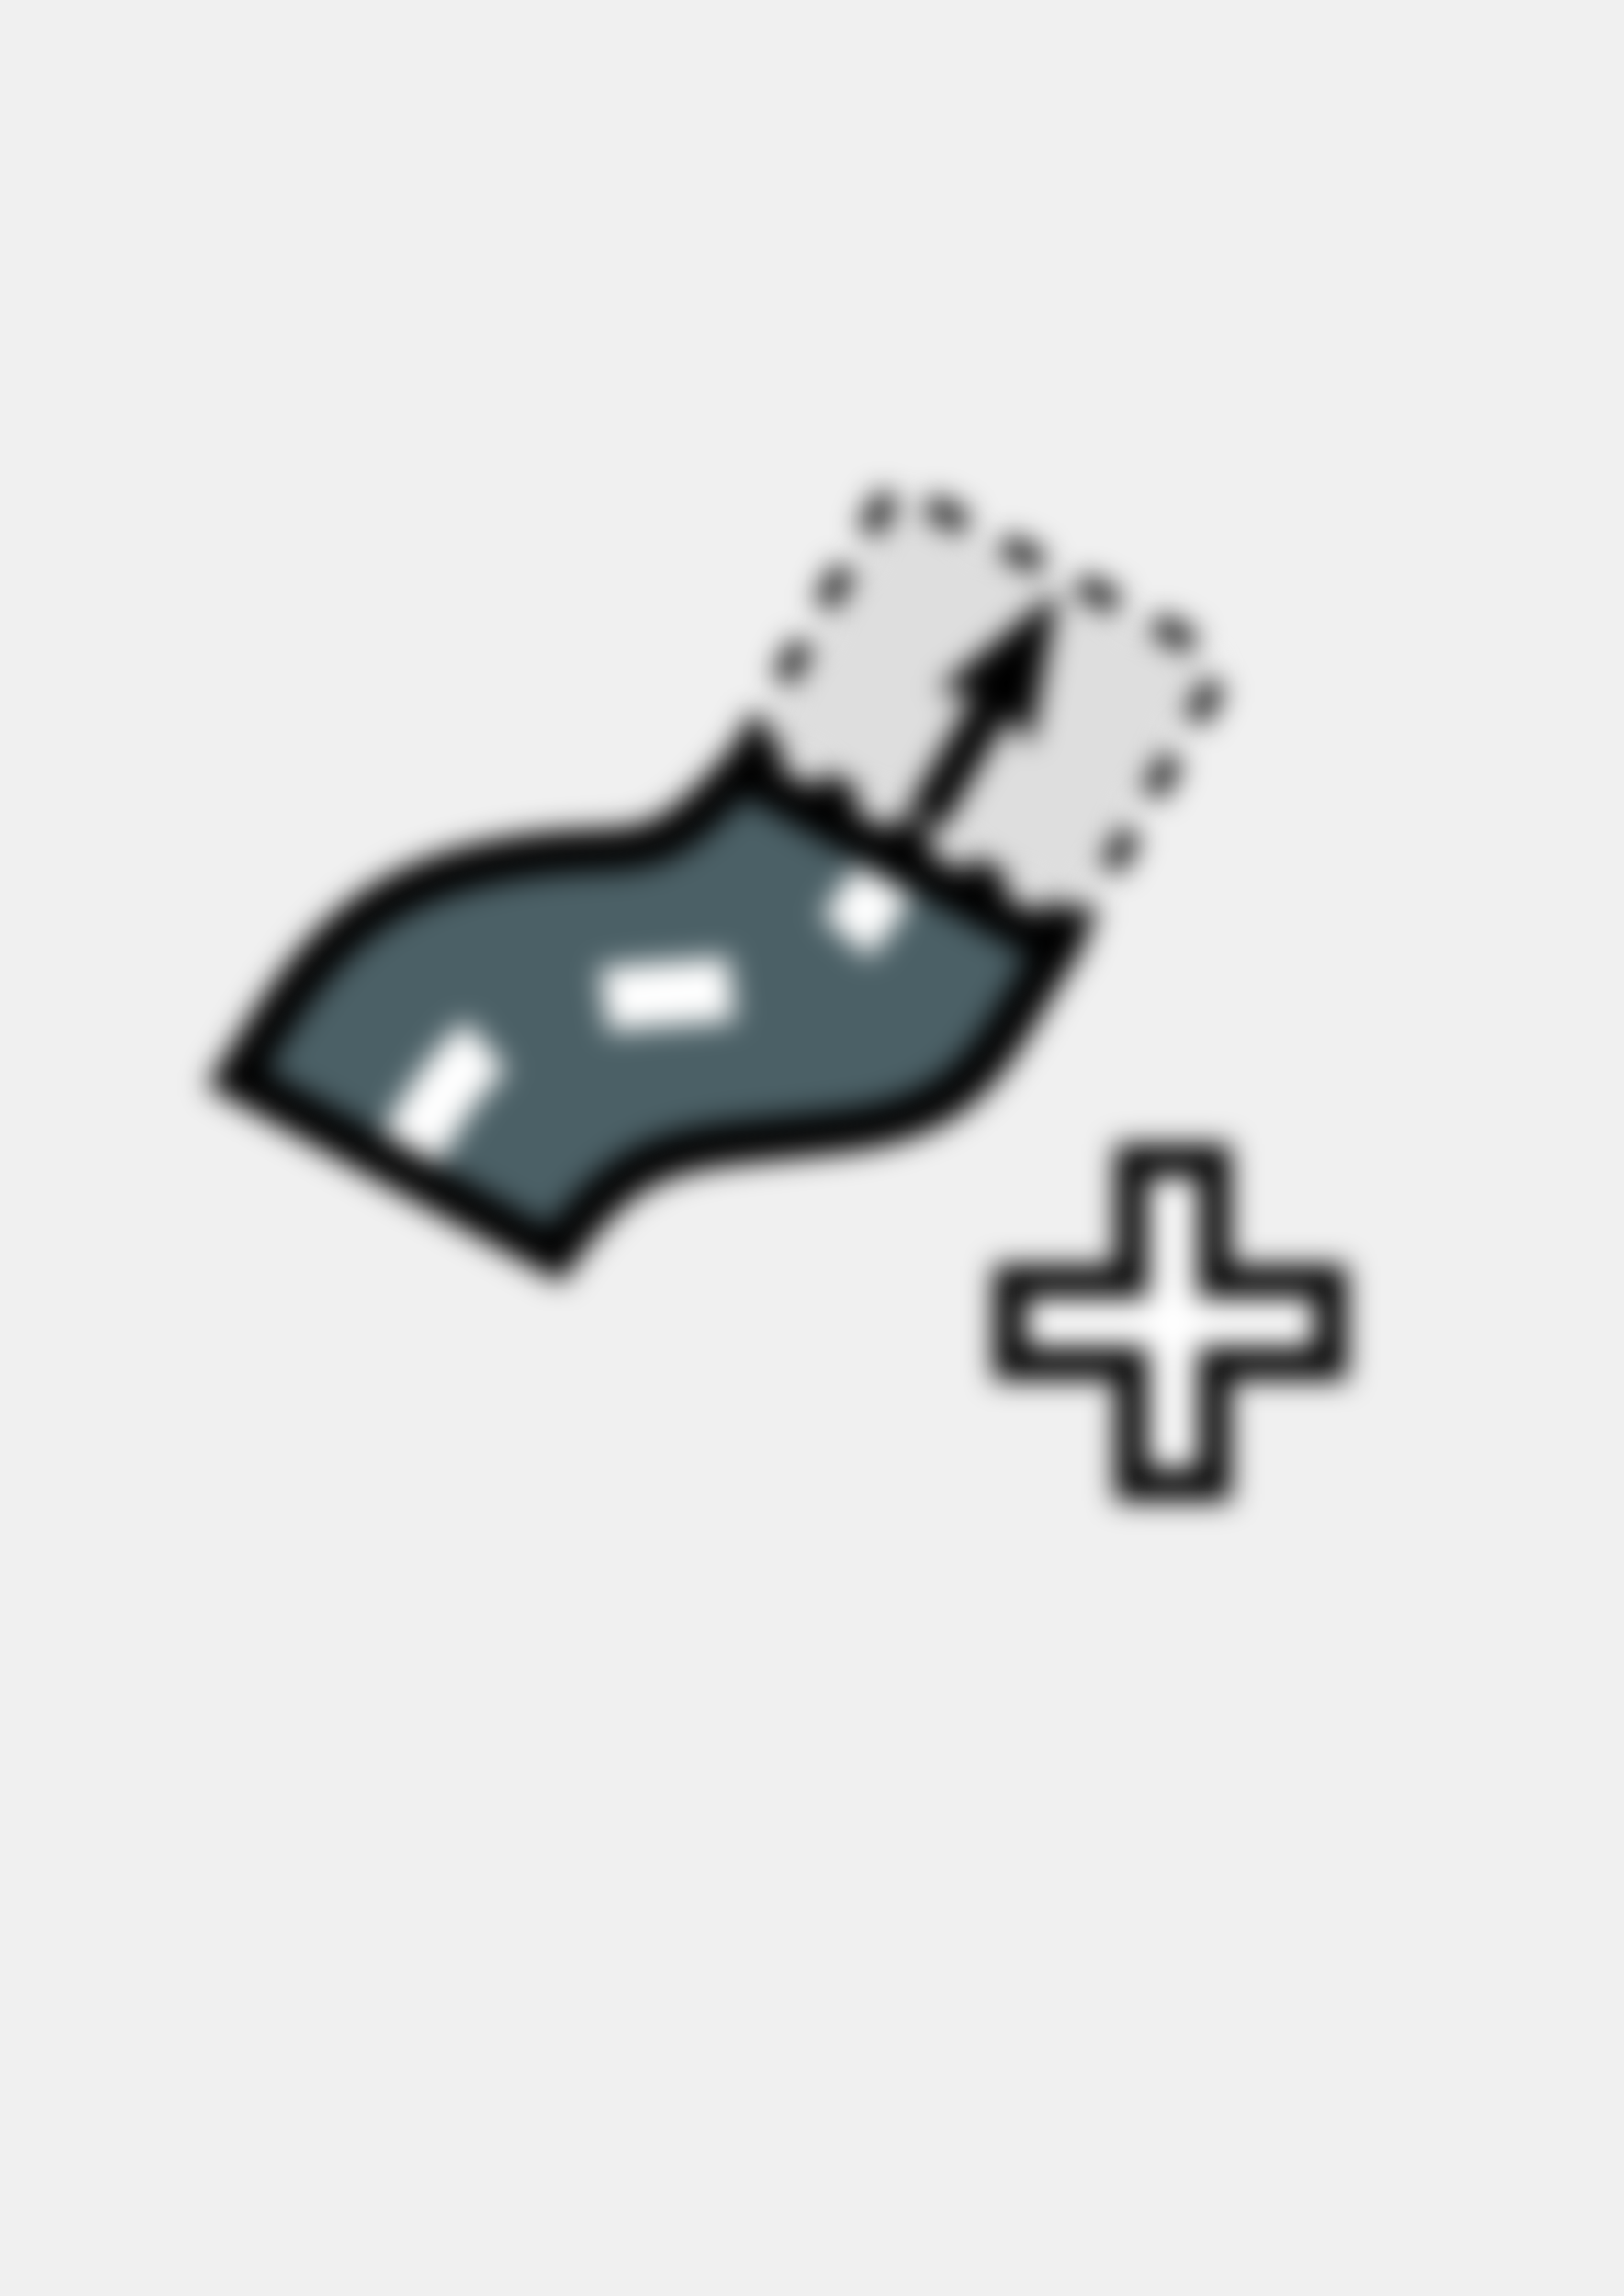
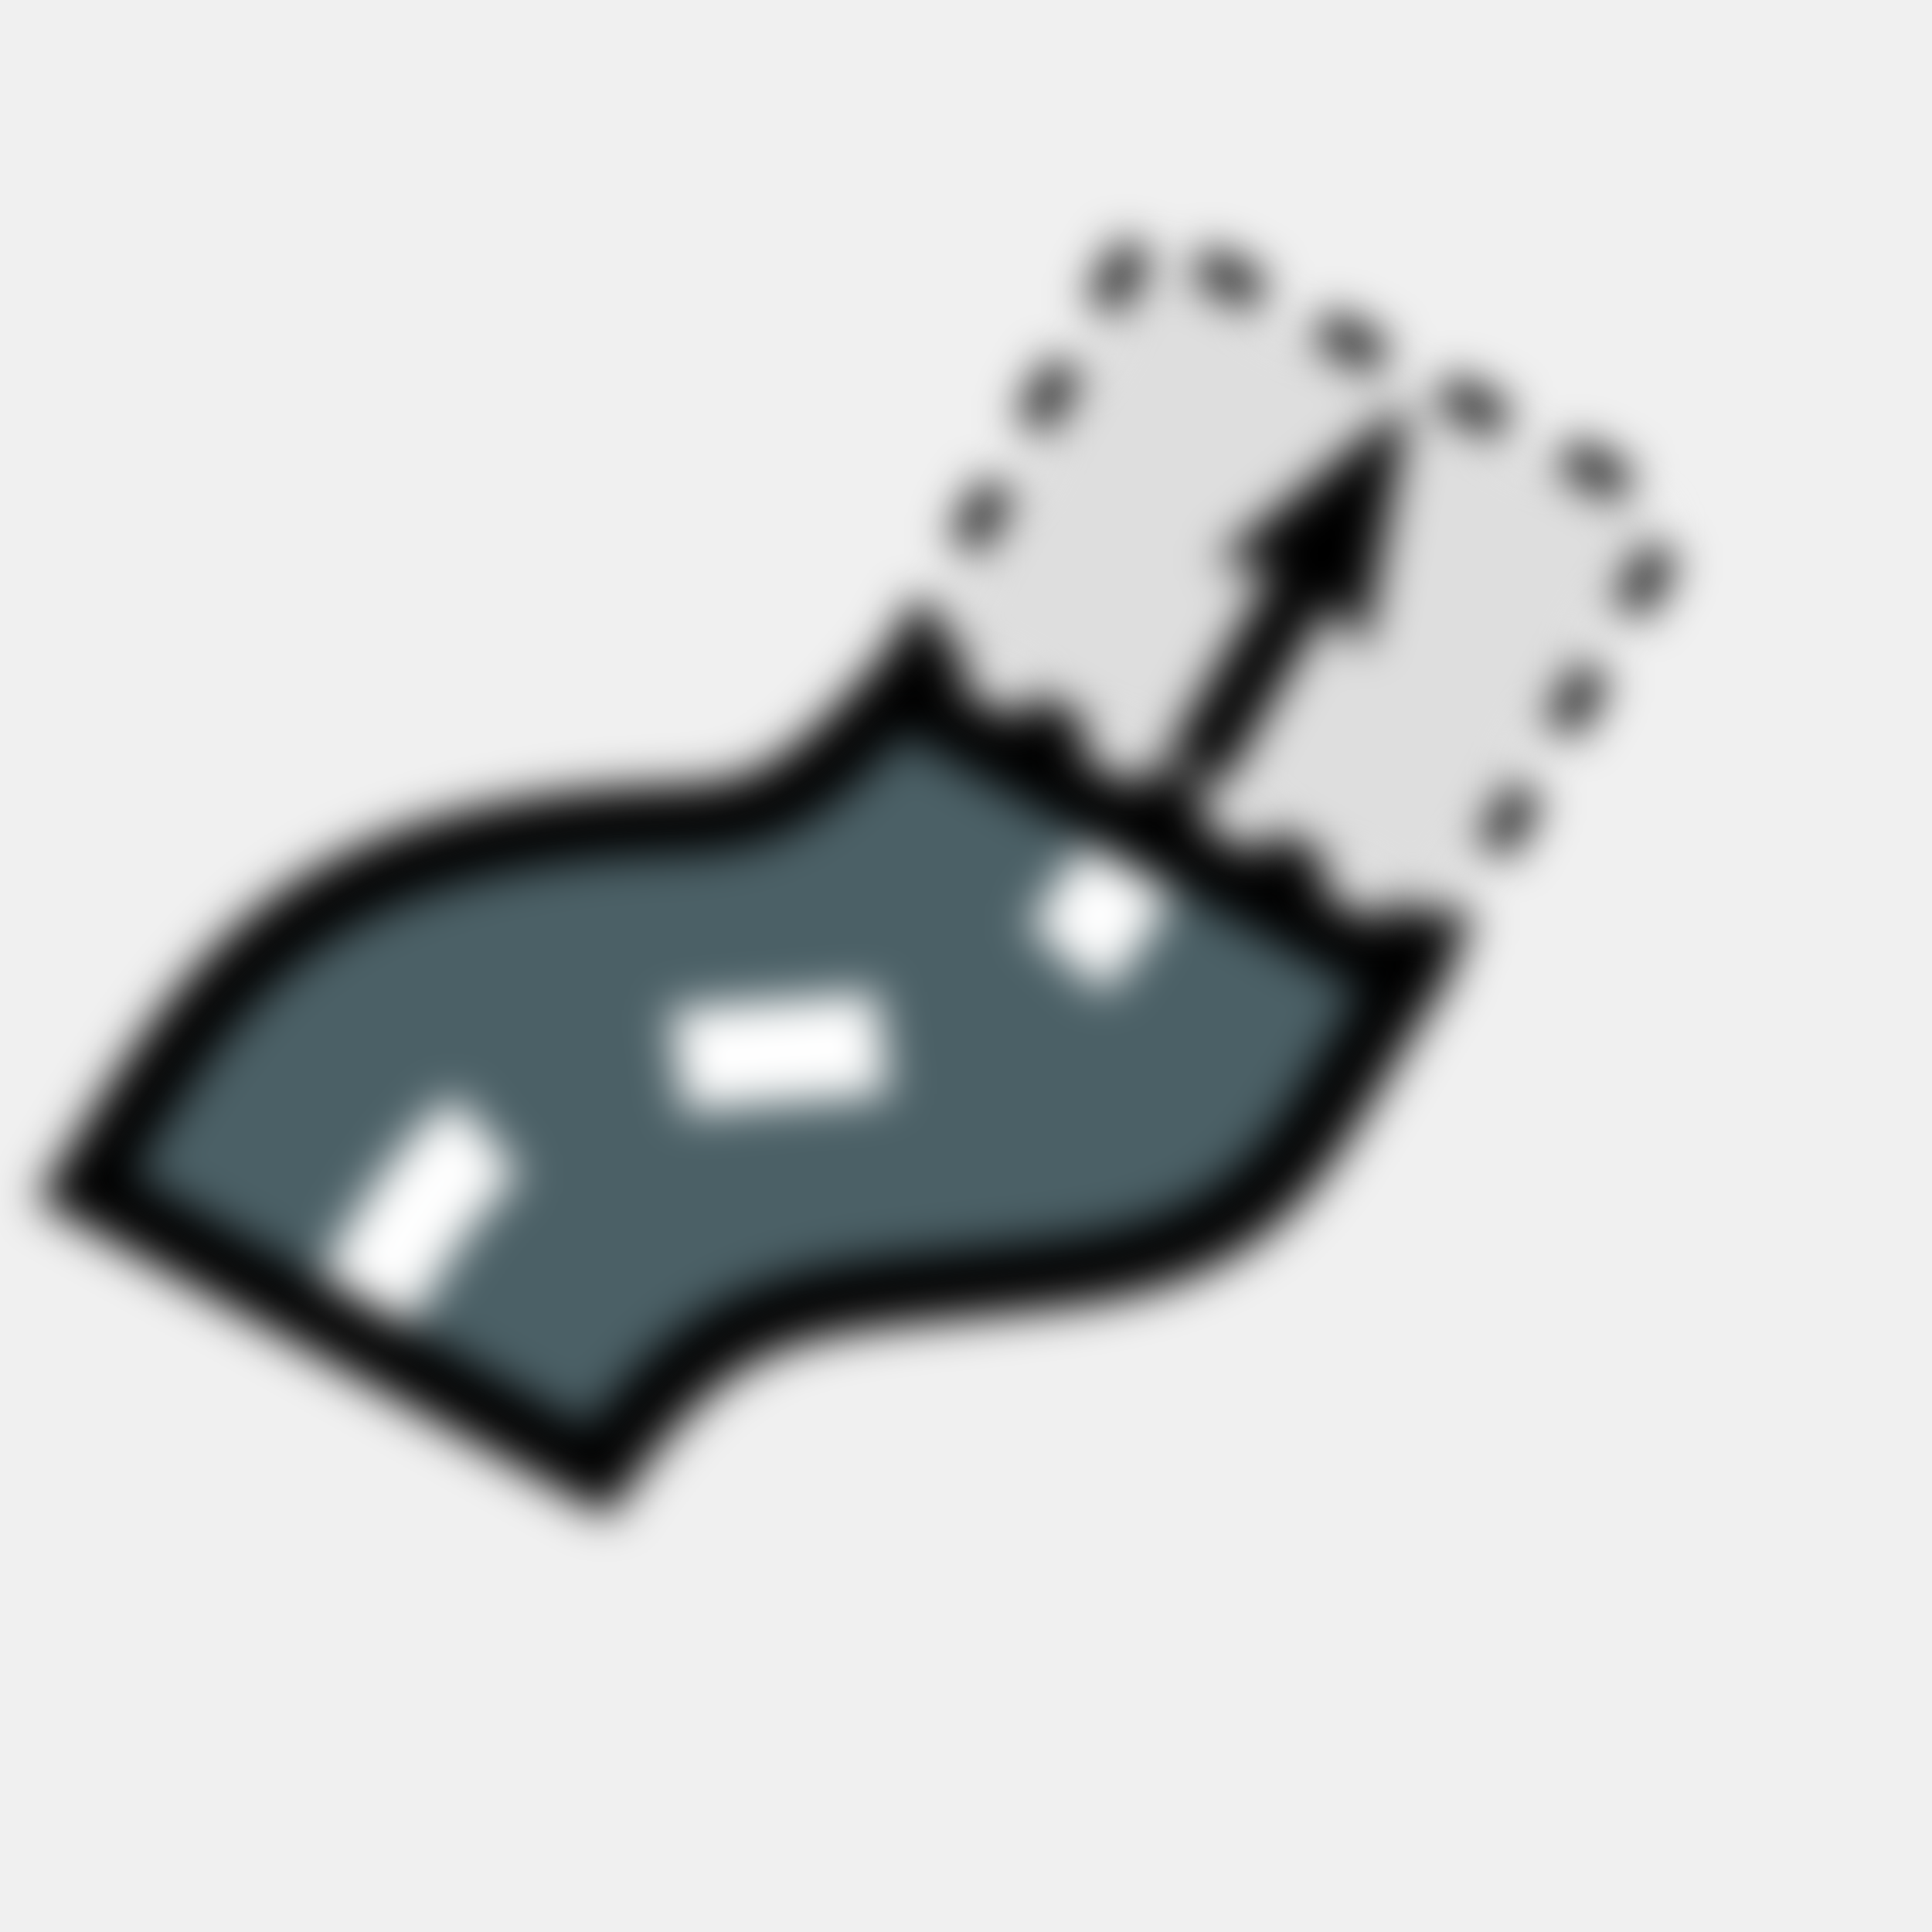
- <svg xmlns="http://www.w3.org/2000/svg" xmlns:ns1="http://www.openswatchbook.org/uri/2009/osb" width="210mm" height="297mm" viewBox="0 0 210 297" version="1.1" id="svg8">
+ <svg xmlns="http://www.w3.org/2000/svg" xmlns:ns1="http://www.openswatchbook.org/uri/2009/osb" width="155mm" height="155mm" viewBox="0 0 155 155" version="1.1" id="svg8">
  <defs id="defs2">
-     <marker style="overflow:visible;" id="marker2020" refX="0.0" refY="0.0" orient="auto">
-       <path transform="scale(0.3) rotate(180) translate(-2.3,0)" d="M 8.719,4.034 L -2.207,0.016 L 8.719,-4.002 C 6.973,-1.63 6.983,1.616 8.719,4.034 z " style="fill-rule:evenodd;stroke-width:0.625;stroke-linejoin:round;stroke:#000000;stroke-opacity:1;fill:#000000;fill-opacity:1" id="path2018" />
+     <marker style="overflow:visible" id="marker2020" refX="0" refY="0" orient="auto">
+       <path transform="matrix(-0.3,0,0,-0.3,0.69,0)" d="M 8.719,4.034 -2.207,0.016 8.719,-4.002 c -1.745,2.372 -1.735,5.617 -6e-7,8.035 z" style="fill:#000000;fill-opacity:1;fill-rule:evenodd;stroke:#000000;stroke-width:0.625;stroke-linejoin:round;stroke-opacity:1" id="path2018" />
    </marker>
-     <marker style="overflow:visible;" id="Arrow2Send" refX="0.0" refY="0.0" orient="auto">
-       <path transform="scale(0.3) rotate(180) translate(-2.3,0)" d="M 8.719,4.034 L -2.207,0.016 L 8.719,-4.002 C 6.973,-1.63 6.983,1.616 8.719,4.034 z " style="fill-rule:evenodd;stroke-width:0.625;stroke-linejoin:round;stroke:#000000;stroke-opacity:1;fill:#000000;fill-opacity:1" id="path1511" />
+     <marker style="overflow:visible" id="Arrow2Send" refX="0" refY="0" orient="auto">
+       <path transform="matrix(-0.3,0,0,-0.3,0.69,0)" d="M 8.719,4.034 -2.207,0.016 8.719,-4.002 c -1.745,2.372 -1.735,5.617 -6e-7,8.035 z" style="fill:#000000;fill-opacity:1;fill-rule:evenodd;stroke:#000000;stroke-width:0.625;stroke-linejoin:round;stroke-opacity:1" id="path1511" />
    </marker>
-     <marker style="overflow:visible;" id="Arrow2Mend" refX="0.0" refY="0.0" orient="auto">
-       <path transform="scale(0.6) rotate(180) translate(0,0)" d="M 8.719,4.034 L -2.207,0.016 L 8.719,-4.002 C 6.973,-1.63 6.983,1.616 8.719,4.034 z " style="fill-rule:evenodd;stroke-width:0.625;stroke-linejoin:round;stroke:#000000;stroke-opacity:1;fill:#000000;fill-opacity:1" id="path1505" />
+     <marker style="overflow:visible" id="Arrow2Mend" refX="0" refY="0" orient="auto">
+       <path transform="scale(-0.6)" d="M 8.719,4.034 -2.207,0.016 8.719,-4.002 c -1.745,2.372 -1.735,5.617 -6e-7,8.035 z" style="fill:#000000;fill-opacity:1;fill-rule:evenodd;stroke:#000000;stroke-width:0.625;stroke-linejoin:round;stroke-opacity:1" id="path1505" />
    </marker>
-     <marker style="overflow:visible;" id="Arrow2Lend" refX="0.0" refY="0.0" orient="auto">
-       <path transform="scale(1.1) rotate(180) translate(1,0)" d="M 8.719,4.034 L -2.207,0.016 L 8.719,-4.002 C 6.973,-1.63 6.983,1.616 8.719,4.034 z " style="fill-rule:evenodd;stroke-width:0.625;stroke-linejoin:round;stroke:#000000;stroke-opacity:1;fill:#000000;fill-opacity:1" id="path1499" />
+     <marker style="overflow:visible" id="Arrow2Lend" refX="0" refY="0" orient="auto">
+       <path transform="matrix(-1.1,0,0,-1.1,-1.1,0)" d="M 8.719,4.034 -2.207,0.016 8.719,-4.002 c -1.745,2.372 -1.735,5.617 -6e-7,8.035 z" style="fill:#000000;fill-opacity:1;fill-rule:evenodd;stroke:#000000;stroke-width:0.625;stroke-linejoin:round;stroke-opacity:1" id="path1499" />
    </marker>
-     <marker style="overflow:visible;" id="Arrow1Lend" refX="0.0" refY="0.0" orient="auto">
-       <path transform="scale(0.8) rotate(180) translate(12.5,0)" style="fill-rule:evenodd;stroke:#000000;stroke-width:1pt;stroke-opacity:1;fill:#000000;fill-opacity:1" d="M 0.0,0.0 L 5.0,-5.0 L -12.5,0.0 L 5.0,5.0 L 0.0,0.0 z " id="path1481" />
+     <marker style="overflow:visible" id="Arrow1Lend" refX="0" refY="0" orient="auto">
+       <path transform="matrix(-0.8,0,0,-0.8,-10,0)" style="fill:#000000;fill-opacity:1;fill-rule:evenodd;stroke:#000000;stroke-width:1pt;stroke-opacity:1" d="M 0,0 5,-5 -12.5,0 5,5 Z" id="path1481" />
    </marker>
    <linearGradient id="linearGradient1460" ns1:paint="solid">
      <stop style="stop-color:#000000;stop-opacity:1;" offset="0" id="stop1458" />
    </linearGradient>
    <linearGradient id="linearGradient3177" ns1:paint="solid">
      <stop style="stop-color:#000000;stop-opacity:1;" offset="0" id="stop3175" />
    </linearGradient>
-     <marker style="overflow:visible" id="marker1135" refX="0.0" refY="0.0" orient="auto">
-       <path transform="scale(0.8) translate(12.5,0)" style="fill-rule:evenodd;stroke:#000000;stroke-width:1pt;stroke-opacity:1;fill:#000000;fill-opacity:1" d="M 0.0,0.0 L 5.0,-5.0 L -12.5,0.0 L 5.0,5.0 L 0.0,0.0 z " id="path1133" />
+     <marker style="overflow:visible" id="marker1135" refX="0" refY="0" orient="auto">
+       <path transform="matrix(0.8,0,0,0.8,10,0)" style="fill:#000000;fill-opacity:1;fill-rule:evenodd;stroke:#000000;stroke-width:1pt;stroke-opacity:1" d="M 0,0 5,-5 -12.5,0 5,5 Z" id="path1133" />
    </marker>
-     <marker style="overflow:visible" id="Arrow1Lstart" refX="0.0" refY="0.0" orient="auto">
-       <path transform="scale(0.8) translate(12.5,0)" style="fill-rule:evenodd;stroke:#000000;stroke-width:1pt;stroke-opacity:1;fill:#4c5c67;fill-opacity:1" d="M 0.0,0.0 L 5.0,-5.0 L -12.5,0.0 L 5.0,5.0 L 0.0,0.0 z " id="path851" />
+     <marker style="overflow:visible" id="Arrow1Lstart" refX="0" refY="0" orient="auto">
+       <path transform="matrix(0.8,0,0,0.8,10,0)" style="fill:#4c5c67;fill-opacity:1;fill-rule:evenodd;stroke:#000000;stroke-width:1pt;stroke-opacity:1" d="M 0,0 5,-5 -12.5,0 5,5 Z" id="path851" />
    </marker>
-     <filter style="color-interpolation-filters:sRGB" id="filter1009" x="-0.029" width="1.058" y="-0.029" height="1.058">
-       <feGaussianBlur stdDeviation="1.858" id="feGaussianBlur1011" />
+     <filter style="color-interpolation-filters:sRGB" id="filter961" x="-0.027" width="1.054" y="-0.027" height="1.054">
+       <feGaussianBlur stdDeviation="1.743" id="feGaussianBlur963" />
    </filter>
  </defs>
  <g id="layer1" style="display:inline">
    <g id="g4243" style="filter:url(#filter4305)">
-       <g id="g911" style="filter:url(#filter1009)">
-         <rect style="mix-blend-mode:normal;fill:#4b6066;fill-opacity:0;stroke:none;stroke-width:32.464;stroke-linecap:butt;stroke-linejoin:miter;stroke-miterlimit:4;stroke-dasharray:64.928, 64.928;stroke-dashoffset:113.623;stroke-opacity:1;paint-order:normal" id="rect3357" width="154.955" height="154.955" x="23.685" y="44.396" />
-         <path style="color:#000000;font-style:normal;font-variant:normal;font-weight:normal;font-stretch:normal;font-size:medium;line-height:normal;font-family:sans-serif;font-variant-ligatures:normal;font-variant-position:normal;font-variant-caps:normal;font-variant-numeric:normal;font-variant-alternates:normal;font-variant-east-asian:normal;font-feature-settings:normal;font-variation-settings:normal;text-indent:0;text-align:start;text-decoration:none;text-decoration-line:none;text-decoration-style:solid;text-decoration-color:#000000;letter-spacing:normal;word-spacing:normal;text-transform:none;writing-mode:lr-tb;direction:ltr;text-orientation:mixed;dominant-baseline:auto;baseline-shift:baseline;text-anchor:start;white-space:normal;shape-padding:0;shape-margin:0;inline-size:0;clip-rule:nonzero;display:inline;overflow:visible;visibility:visible;isolation:auto;mix-blend-mode:normal;color-interpolation:sRGB;color-interpolation-filters:linearRGB;solid-color:#000000;solid-opacity:1;vector-effect:none;fill:#4b6066;fill-opacity:1;fill-rule:nonzero;stroke:#000000;stroke-width:5.527;stroke-linecap:butt;stroke-linejoin:miter;stroke-miterlimit:4;stroke-dasharray:none;stroke-dashoffset:10.2;stroke-opacity:1;color-rendering:auto;image-rendering:auto;shape-rendering:auto;text-rendering:auto;enable-background:accumulate;stop-color:#000000" d="M 95.765,99.608 C 83.238,114.029 82.348,107.829 64.186,111.422 c -18.808,3.721 -24.645,13.799 -33.562,28.029 l 41.148,22.853 c 10.661,-15.098 16.385,-13.511 36.639,-15.926 17.704,-2.111 19.424,-9.83 28.336,-23.673 z" id="path3187" />
-         <path style="mix-blend-mode:normal;fill:none;stroke:#ffffff;stroke-width:8.291;stroke-linecap:butt;stroke-linejoin:miter;stroke-miterlimit:4;stroke-dasharray:16.582, 16.582;stroke-dashoffset:0;stroke-opacity:1" d="m 53.091,148.548 c 8.299,-14.772 13.365,-18.538 31.803,-19.868 15.621,-1.127 21.756,-1.157 29.384,-14.769" id="path3183" />
-         <g id="g4235" transform="matrix(1.059115,0,0,1.059115,-7.82181,108.5211)" style="mix-blend-mode:normal">
-           <path id="path4217" style="color:#000000;font-style:normal;font-variant:normal;font-weight:normal;font-stretch:normal;font-size:medium;line-height:normal;font-family:sans-serif;font-variant-ligatures:normal;font-variant-position:normal;font-variant-caps:normal;font-variant-numeric:normal;font-variant-alternates:normal;font-variant-east-asian:normal;font-feature-settings:normal;font-variation-settings:normal;text-indent:0;text-align:start;text-decoration:none;text-decoration-line:none;text-decoration-style:solid;text-decoration-color:#000000;letter-spacing:normal;word-spacing:normal;text-transform:none;writing-mode:lr-tb;direction:ltr;text-orientation:mixed;dominant-baseline:auto;baseline-shift:baseline;text-anchor:start;white-space:normal;shape-padding:0;shape-margin:0;inline-size:0;clip-rule:nonzero;display:inline;overflow:visible;visibility:visible;opacity:1;isolation:auto;mix-blend-mode:normal;color-interpolation:sRGB;color-interpolation-filters:linearRGB;solid-color:#000000;solid-opacity:1;vector-effect:none;fill:#ffffff;fill-opacity:1;fill-rule:nonzero;stroke:#000000;stroke-width:4;stroke-linecap:butt;stroke-linejoin:miter;stroke-miterlimit:4;stroke-dasharray:none;stroke-dashoffset:0;stroke-opacity:1;color-rendering:auto;image-rendering:auto;shape-rendering:auto;text-rendering:auto;enable-background:accumulate;stop-color:#000000;stop-opacity:1" d="M 145.575,39.321 V 54.07 h -14.855 v 10 h 14.855 V 78.856 h 10.109 V 64.07 H 169.866 V 54.07 H 155.684 V 39.321 Z" />
-         </g>
-         <path style="color:#000000;font-style:normal;font-variant:normal;font-weight:normal;font-stretch:normal;font-size:medium;line-height:normal;font-family:sans-serif;font-variant-ligatures:normal;font-variant-position:normal;font-variant-caps:normal;font-variant-numeric:normal;font-variant-alternates:normal;font-variant-east-asian:normal;font-feature-settings:normal;font-variation-settings:normal;text-indent:0;text-align:start;text-decoration:none;text-decoration-line:none;text-decoration-style:solid;text-decoration-color:#000000;letter-spacing:normal;word-spacing:normal;text-transform:none;writing-mode:lr-tb;direction:ltr;text-orientation:mixed;dominant-baseline:auto;baseline-shift:baseline;text-anchor:start;white-space:normal;shape-padding:0;shape-margin:0;inline-size:0;clip-rule:nonzero;display:inline;overflow:visible;visibility:visible;isolation:auto;mix-blend-mode:normal;color-interpolation:sRGB;color-interpolation-filters:linearRGB;solid-color:#000000;solid-opacity:1;vector-effect:none;fill:#dedede;fill-opacity:1;fill-rule:nonzero;stroke:#000000;stroke-width:5.527;stroke-linecap:butt;stroke-linejoin:miter;stroke-miterlimit:4;stroke-dasharray:5.527, 5.527;stroke-dashoffset:0;stroke-opacity:1;paint-order:stroke fill markers;color-rendering:auto;image-rendering:auto;shape-rendering:auto;text-rendering:auto;enable-background:accumulate;stop-color:#000000" d="M 116.169,64.749 C 104.671,84.011 110.682,74.028 98.74,95.144 L 138.873,118.029 C 149.436,99.36 143.693,109.189 156.94,86.146 Z" id="path1456" />
-         <path style="mix-blend-mode:normal;fill:none;stroke:#000000;stroke-width:5.209;stroke-linecap:butt;stroke-linejoin:miter;stroke-miterlimit:4;stroke-dasharray:none;stroke-opacity:1;marker-end:url(#marker2020)" d="M 119.621,106.015 132.629,83.682" id="path1464" />
+       <g id="g947" style="filter:url(#filter961)">
+         <rect style="mix-blend-mode:normal;fill:#4b6066;fill-opacity:0;stroke:none;stroke-width:32.464;stroke-linecap:butt;stroke-linejoin:miter;stroke-miterlimit:4;stroke-dasharray:64.928, 64.928;stroke-dashoffset:113.623;stroke-opacity:1;paint-order:normal" id="rect3357" width="154.955" height="154.955" x="-0.121" y="0.186" />
+         <path style="color:#000000;font-style:normal;font-variant:normal;font-weight:normal;font-stretch:normal;font-size:medium;line-height:normal;font-family:sans-serif;font-variant-ligatures:normal;font-variant-position:normal;font-variant-caps:normal;font-variant-numeric:normal;font-variant-alternates:normal;font-variant-east-asian:normal;font-feature-settings:normal;font-variation-settings:normal;text-indent:0;text-align:start;text-decoration:none;text-decoration-line:none;text-decoration-style:solid;text-decoration-color:#000000;letter-spacing:normal;word-spacing:normal;text-transform:none;writing-mode:lr-tb;direction:ltr;text-orientation:mixed;dominant-baseline:auto;baseline-shift:baseline;text-anchor:start;white-space:normal;shape-padding:0;shape-margin:0;inline-size:0;clip-rule:nonzero;display:inline;overflow:visible;visibility:visible;isolation:auto;mix-blend-mode:normal;color-interpolation:sRGB;color-interpolation-filters:linearRGB;solid-color:#000000;solid-opacity:1;vector-effect:none;fill:#4b6066;fill-opacity:1;fill-rule:nonzero;stroke:#000000;stroke-width:5.527;stroke-linecap:butt;stroke-linejoin:miter;stroke-miterlimit:4;stroke-dasharray:none;stroke-dashoffset:10.2;stroke-opacity:1;color-rendering:auto;image-rendering:auto;shape-rendering:auto;text-rendering:auto;enable-background:accumulate;stop-color:#000000" d="M 71.959,55.397 C 59.432,69.818 58.543,63.618 40.38,67.211 21.572,70.932 15.735,81.01 6.818,95.24 L 47.967,118.093 c 10.661,-15.098 16.385,-13.511 36.639,-15.926 17.704,-2.111 19.423,-9.83 28.336,-23.673 z" id="path3187" />
+         <path style="mix-blend-mode:normal;fill:none;stroke:#ffffff;stroke-width:8.291;stroke-linecap:butt;stroke-linejoin:miter;stroke-miterlimit:4;stroke-dasharray:16.582, 16.582;stroke-dashoffset:0;stroke-opacity:1" d="M 29.285,104.338 C 37.584,89.565 42.651,85.799 61.088,84.469 c 15.621,-1.127 21.756,-1.157 29.384,-14.769" id="path3183" />
+         <path style="color:#000000;font-style:normal;font-variant:normal;font-weight:normal;font-stretch:normal;font-size:medium;line-height:normal;font-family:sans-serif;font-variant-ligatures:normal;font-variant-position:normal;font-variant-caps:normal;font-variant-numeric:normal;font-variant-alternates:normal;font-variant-east-asian:normal;font-feature-settings:normal;font-variation-settings:normal;text-indent:0;text-align:start;text-decoration:none;text-decoration-line:none;text-decoration-style:solid;text-decoration-color:#000000;letter-spacing:normal;word-spacing:normal;text-transform:none;writing-mode:lr-tb;direction:ltr;text-orientation:mixed;dominant-baseline:auto;baseline-shift:baseline;text-anchor:start;white-space:normal;shape-padding:0;shape-margin:0;inline-size:0;clip-rule:nonzero;display:inline;overflow:visible;visibility:visible;isolation:auto;mix-blend-mode:normal;color-interpolation:sRGB;color-interpolation-filters:linearRGB;solid-color:#000000;solid-opacity:1;vector-effect:none;fill:#dedede;fill-opacity:1;fill-rule:nonzero;stroke:#000000;stroke-width:5.527;stroke-linecap:butt;stroke-linejoin:miter;stroke-miterlimit:4;stroke-dasharray:5.527, 5.527;stroke-dashoffset:0;stroke-opacity:1;paint-order:stroke fill markers;color-rendering:auto;image-rendering:auto;shape-rendering:auto;text-rendering:auto;enable-background:accumulate;stop-color:#000000" d="m 92.364,20.539 c -11.498,19.261 -5.487,9.279 -17.429,30.395 l 40.133,22.885 c 10.563,-18.669 4.82,-8.84 18.067,-31.883 z" id="path1456" />
+         <path style="mix-blend-mode:normal;fill:none;stroke:#000000;stroke-width:5.209;stroke-linecap:butt;stroke-linejoin:miter;stroke-miterlimit:4;stroke-dasharray:none;stroke-opacity:1;marker-end:url(#marker2020)" d="M 95.816,61.805 108.824,39.471" id="path1464" />
      </g>
    </g>
  </g>
</svg>
